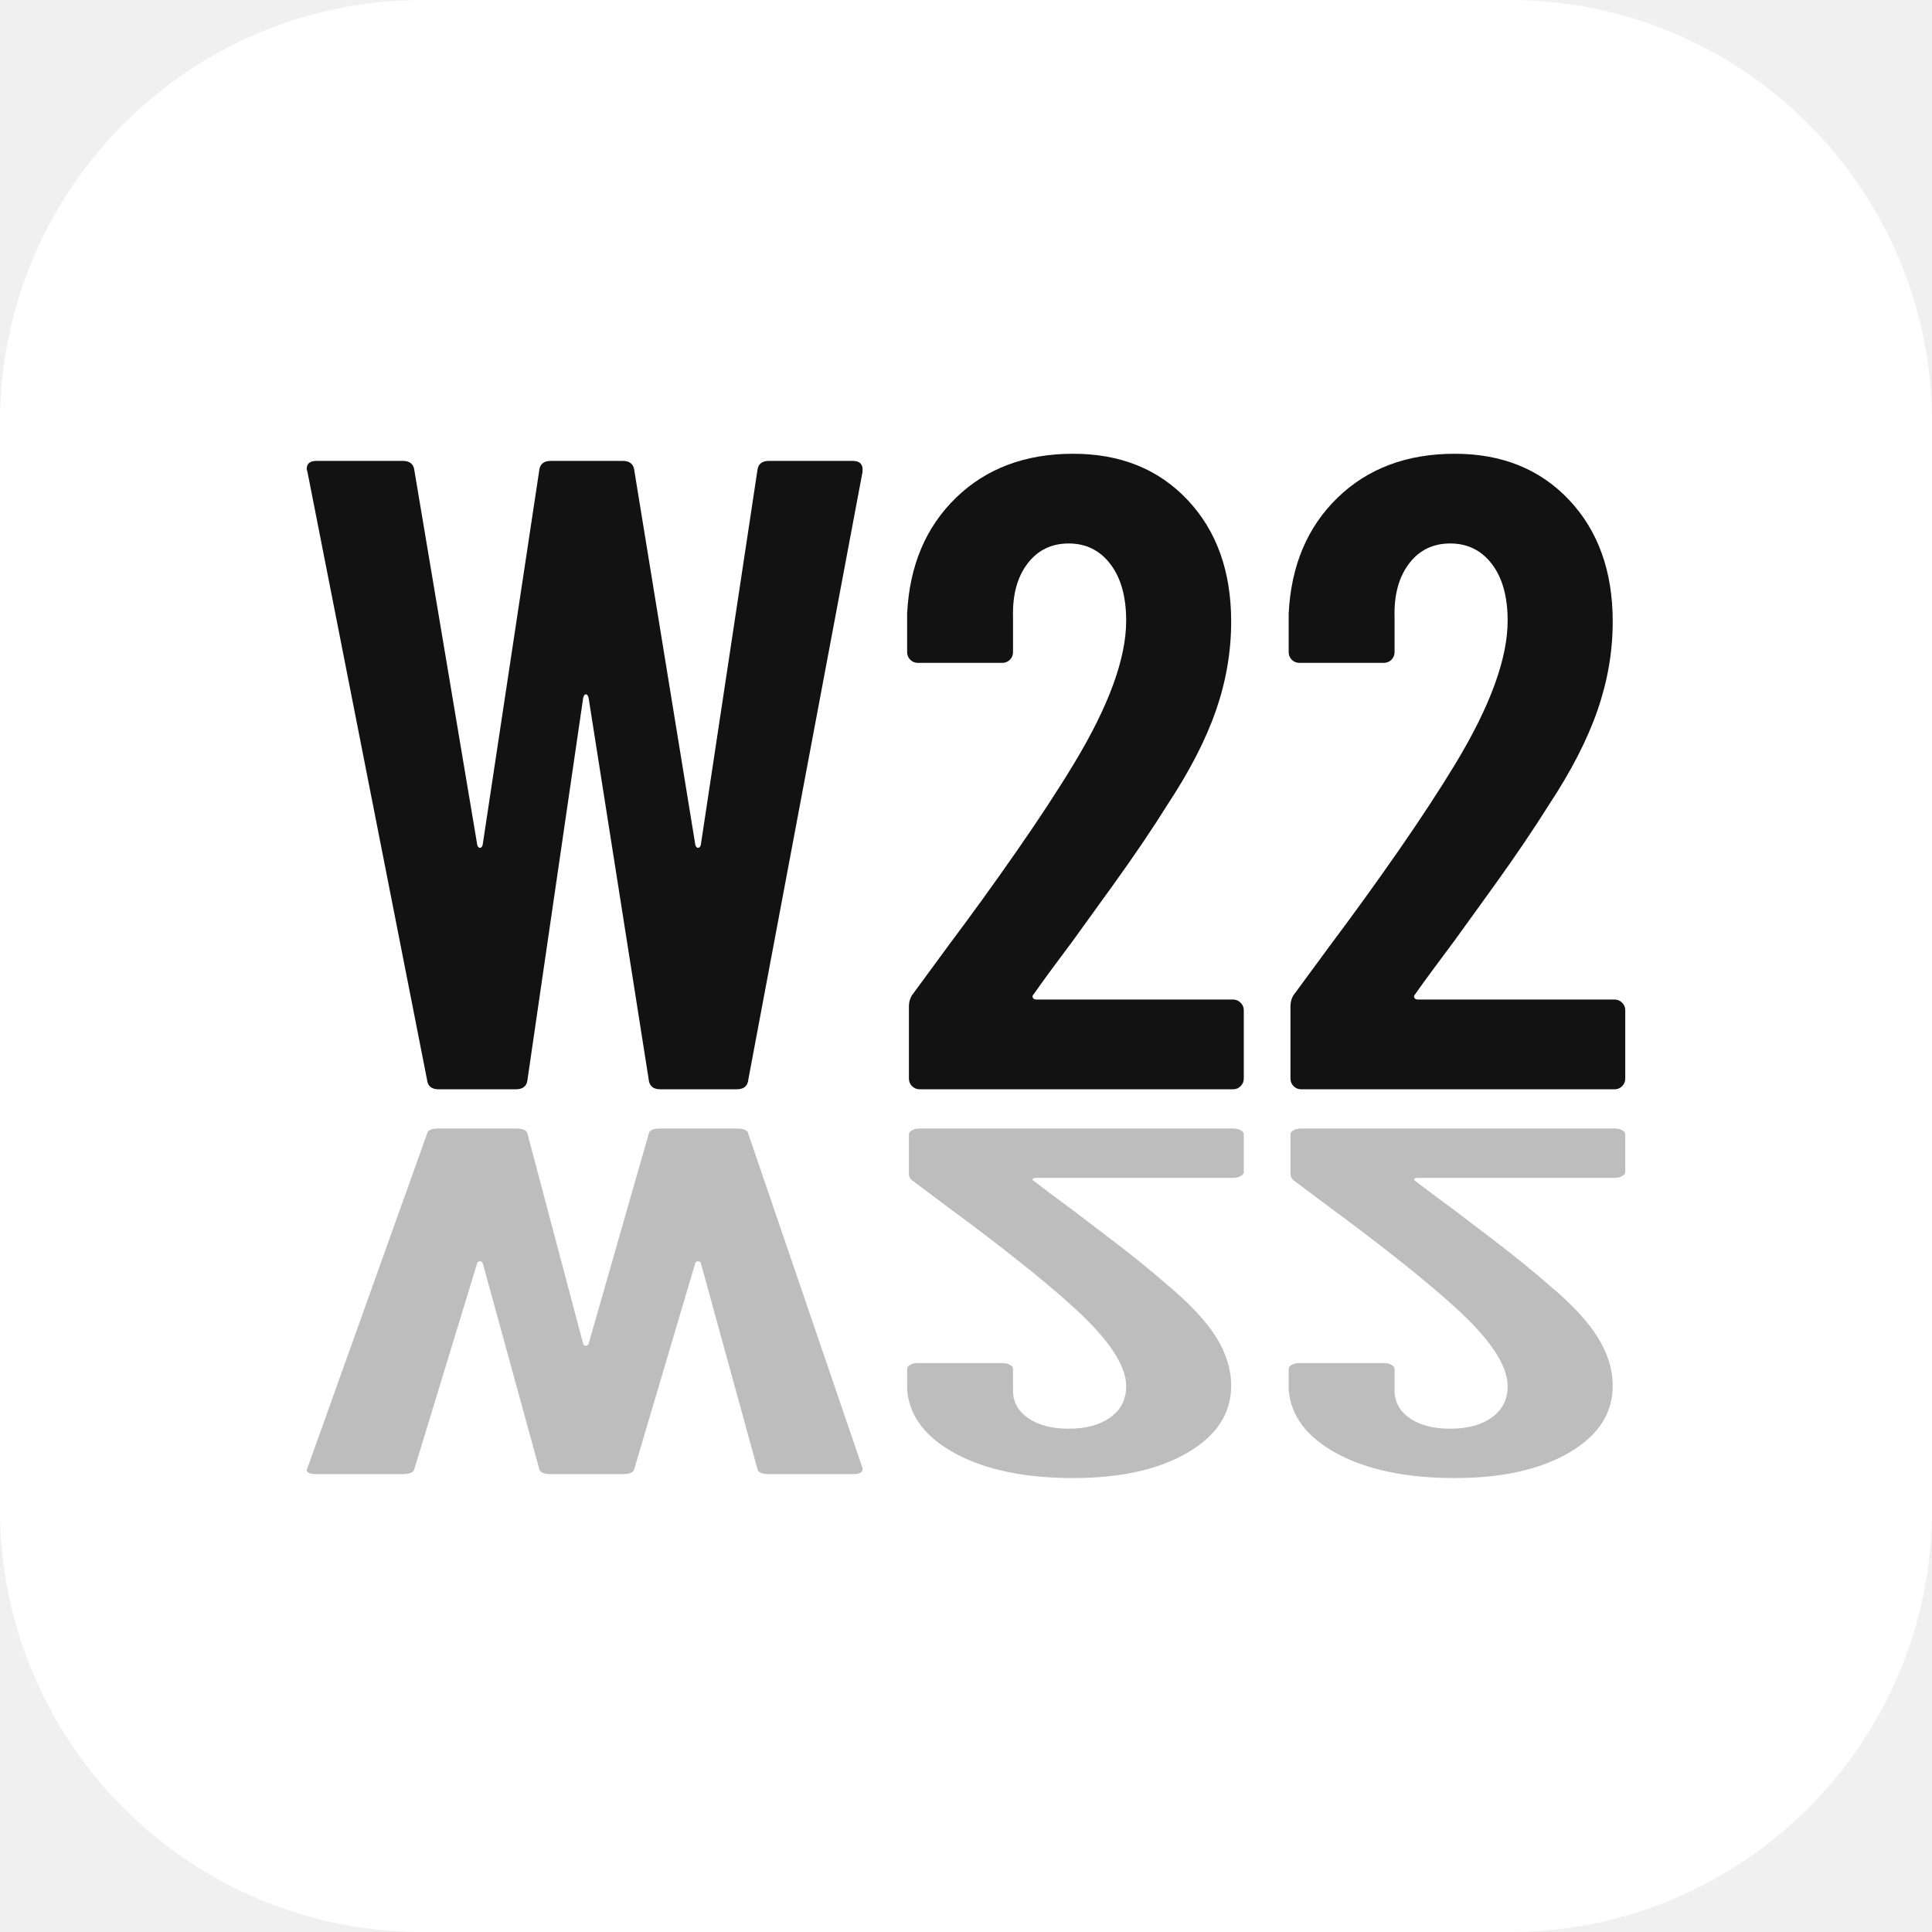
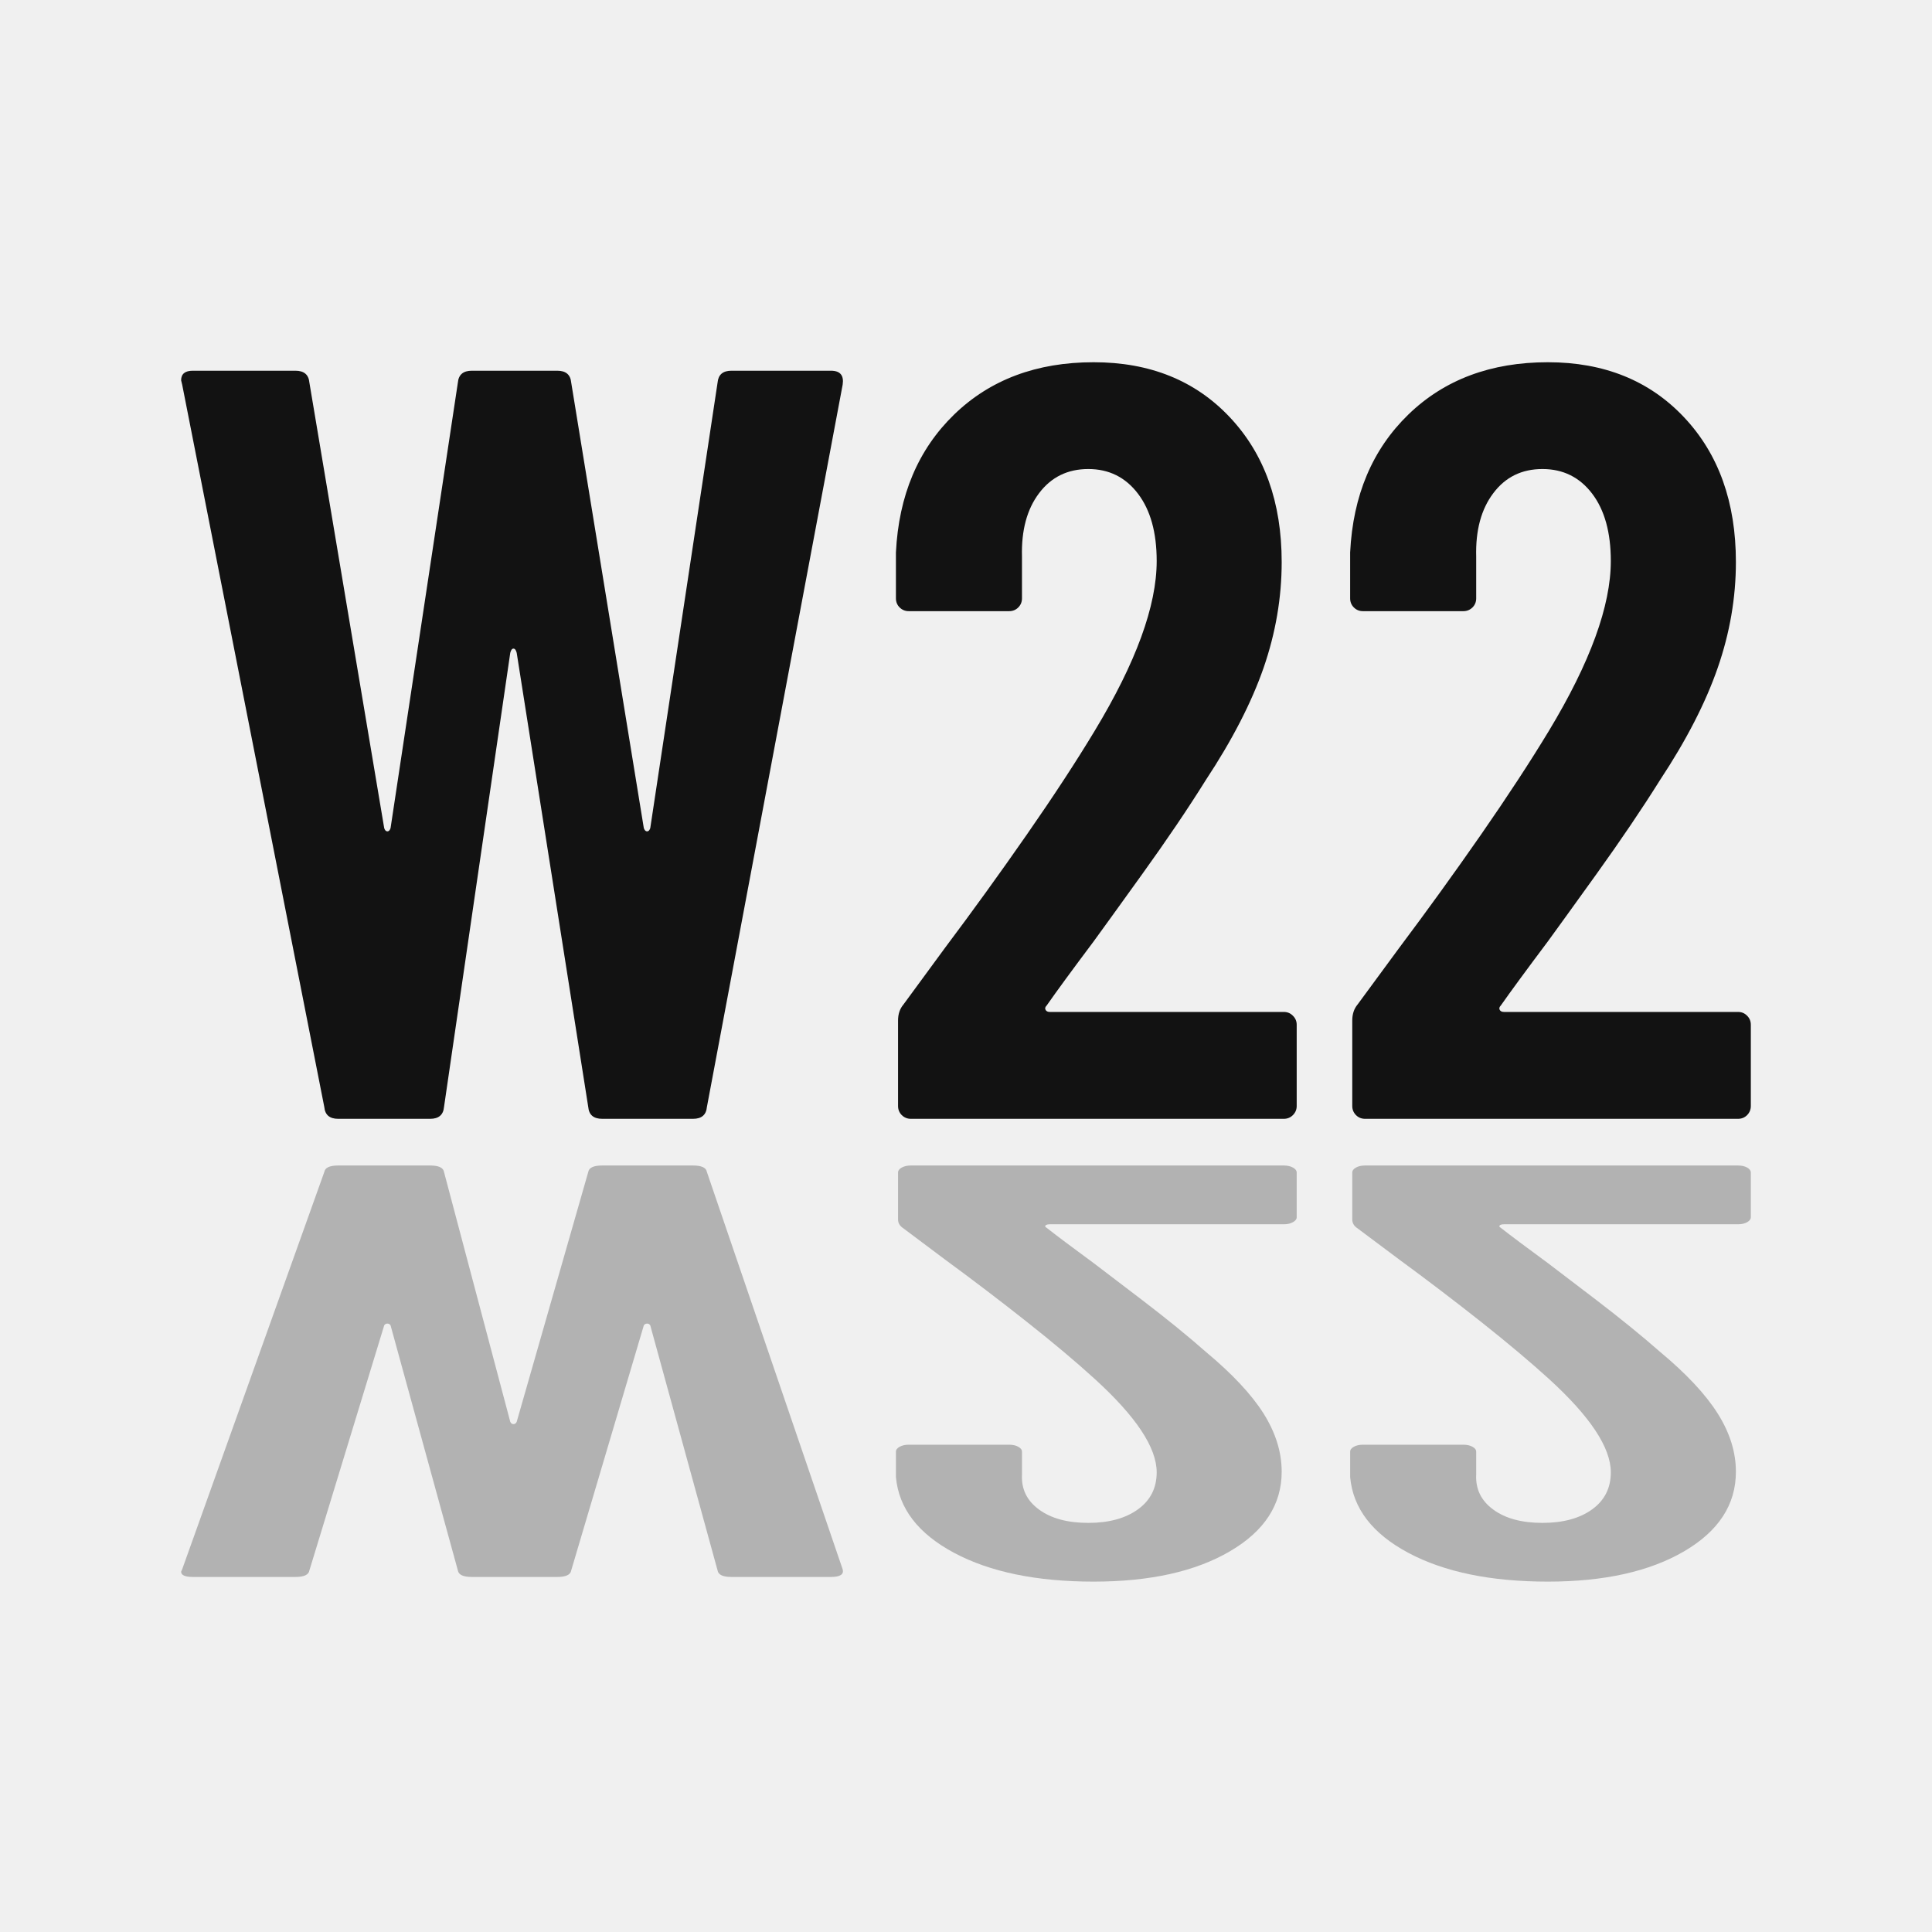
<svg xmlns="http://www.w3.org/2000/svg" viewBox="0 0 32 32" role="img" aria-label="WAVE22labs">
-   <rect width="32" height="32" rx="7" fill="#ffffff" />
-   <g transform="translate(16 16) scale(0.84) translate(-16 -16.1)">
-     <g fill="#121212">
-       <g transform="translate(-6.2176 -22.143) scale(0.14631)">
-         <path d="M79.21 276.67 63.12 194.89 63 194.4Q63 193.31 64.33 193.31H75.94Q77.4 193.31 77.52 194.65L85.99 245.09Q86.11 245.46 86.35 245.46Q86.59 245.46 86.71 245.09L94.33 194.65Q94.45 193.31 95.91 193.31H105.58Q107.04 193.31 107.16 194.65L115.38 245.09Q115.51 245.46 115.75 245.46Q115.99 245.46 116.11 245.09L123.73 194.65Q123.85 193.31 125.3 193.31H136.56Q138.13 193.31 137.89 194.89L122.52 276.67Q122.4 278 120.95 278H110.67Q109.21 278 109.09 276.67L100.99 225.25Q100.87 224.77 100.62 224.77Q100.38 224.77 100.26 225.25L92.76 276.67Q92.64 278 91.19 278H80.78Q79.33 278 79.21 276.67Z" />
-         <path transform="translate(-148.7 0)" d="M310.04 265.9H336.53Q337.14 265.9 337.56 266.33Q337.99 266.75 337.99 267.35V276.55Q337.99 277.15 337.56 277.58Q337.14 278 336.53 278H294.31Q293.71 278 293.28 277.58Q292.86 277.15 292.86 276.55V266.87Q292.86 265.78 293.47 265.06L298.18 258.64Q302.9 252.35 307.44 245.82Q311.98 239.29 315.12 234.08Q322.14 222.47 322.14 214.85Q322.14 210.01 320.02 207.23Q317.9 204.44 314.4 204.44Q310.89 204.44 308.83 207.17Q306.77 209.89 306.89 214.36V219.08Q306.89 219.69 306.47 220.11Q306.05 220.53 305.44 220.53H294.07Q293.47 220.53 293.04 220.11Q292.62 219.69 292.62 219.08V213.88Q293.1 204.2 299.21 198.27Q305.32 192.35 315 192.35Q324.56 192.35 330.42 198.58Q336.29 204.81 336.29 214.97Q336.29 221.02 334.24 226.95Q332.18 232.87 327.7 239.65Q324.68 244.49 320.5 250.3Q316.33 256.1 315 257.92Q311.37 262.76 309.68 265.18Q309.43 265.42 309.56 265.66Q309.68 265.9 310.04 265.9Z" />
-         <path transform="translate(-148.7 0)" d="M361.46 265.9H387.95Q388.56 265.9 388.98 266.33Q389.4 266.75 389.4 267.35V276.55Q389.4 277.15 388.98 277.58Q388.56 278 387.95 278H345.73Q345.12 278 344.7 277.58Q344.28 277.15 344.28 276.55V266.87Q344.28 265.78 344.88 265.06L349.6 258.64Q354.32 252.35 358.86 245.82Q363.39 239.29 366.54 234.08Q373.55 222.47 373.55 214.85Q373.55 210.01 371.44 207.23Q369.32 204.44 365.81 204.44Q362.3 204.44 360.25 207.17Q358.19 209.89 358.31 214.36V219.08Q358.31 219.69 357.89 220.11Q357.46 220.53 356.86 220.53H345.49Q344.88 220.53 344.46 220.11Q344.04 219.69 344.04 219.08V213.88Q344.52 204.2 350.63 198.27Q356.74 192.35 366.42 192.35Q375.97 192.35 381.84 198.58Q387.71 204.81 387.71 214.97Q387.71 221.02 385.65 226.95Q383.6 232.87 379.12 239.65Q376.09 244.49 371.92 250.3Q367.75 256.1 366.42 257.92Q362.79 262.76 361.09 265.18Q360.85 265.42 360.97 265.66Q361.09 265.9 361.46 265.9Z" />
-       </g>
+   <style>.f{fill:#121212}@media (prefers-color-scheme:dark){.f{fill:#ffffff}}</style>
+   <g class="f">
+     <g transform="translate(-6.2176 -22.143) scale(0.14631)">
+       <path d="M79.21 276.67 63.12 194.89 63 194.4Q63 193.31 64.33 193.31H75.94Q77.4 193.31 77.52 194.65L85.99 245.09Q86.11 245.46 86.35 245.46Q86.59 245.46 86.71 245.09L94.33 194.65Q94.45 193.31 95.91 193.31H105.58Q107.04 193.31 107.16 194.65L115.38 245.09Q115.51 245.46 115.75 245.46Q115.99 245.46 116.11 245.09L123.73 194.65Q123.85 193.31 125.3 193.31H136.56Q138.13 193.31 137.89 194.89L122.52 276.67Q122.4 278 120.95 278H110.67Q109.21 278 109.09 276.67L100.99 225.25Q100.87 224.77 100.62 224.77Q100.38 224.77 100.26 225.25L92.76 276.67Q92.64 278 91.19 278H80.78Q79.33 278 79.21 276.67Z" />
+       <path transform="translate(-148.7 0)" d="M310.04 265.9H336.53Q337.14 265.9 337.56 266.33Q337.99 266.75 337.99 267.35V276.55Q337.99 277.15 337.56 277.58Q337.14 278 336.53 278H294.31Q293.71 278 293.28 277.58Q292.86 277.15 292.86 276.55V266.87Q292.86 265.78 293.47 265.06L298.18 258.64Q302.9 252.35 307.44 245.82Q311.98 239.29 315.12 234.08Q322.14 222.47 322.14 214.85Q322.14 210.01 320.02 207.23Q317.9 204.44 314.4 204.44Q310.89 204.44 308.83 207.17Q306.77 209.89 306.89 214.36V219.08Q306.89 219.69 306.47 220.11Q306.05 220.53 305.44 220.53H294.07Q293.47 220.53 293.04 220.11Q292.62 219.69 292.62 219.08V213.88Q293.1 204.2 299.21 198.27Q305.32 192.35 315 192.35Q324.56 192.35 330.42 198.58Q336.29 204.81 336.29 214.97Q336.29 221.02 334.24 226.95Q332.18 232.87 327.7 239.65Q324.68 244.49 320.5 250.3Q316.33 256.1 315 257.92Q311.37 262.76 309.68 265.18Q309.43 265.42 309.56 265.66Q309.68 265.9 310.04 265.9Z" />
+       <path transform="translate(-148.7 0)" d="M361.46 265.9H387.95Q388.56 265.9 388.98 266.33Q389.4 266.75 389.4 267.35V276.55Q389.4 277.15 388.98 277.58Q388.56 278 387.95 278H345.73Q345.12 278 344.7 277.58Q344.28 277.15 344.28 276.55V266.87Q344.28 265.78 344.88 265.06L349.6 258.64Q354.32 252.35 358.86 245.82Q363.39 239.29 366.54 234.08Q373.55 222.47 373.55 214.85Q373.55 210.01 371.44 207.23Q369.32 204.44 365.81 204.44Q362.3 204.44 360.25 207.17Q358.19 209.89 358.31 214.36V219.08Q358.31 219.69 357.89 220.11Q357.46 220.53 356.86 220.53H345.49Q344.88 220.53 344.46 220.11Q344.04 219.69 344.04 219.08V213.88Q344.52 204.2 350.63 198.27Q356.74 192.35 366.42 192.35Q375.97 192.35 381.84 198.58Q387.71 204.81 387.71 214.97Q387.71 221.02 385.65 226.95Q383.6 232.87 379.12 239.65Q376.09 244.49 371.92 250.3Q367.75 256.1 366.42 257.92Q362.79 262.76 361.09 265.18Q360.85 265.42 360.97 265.66Q361.09 265.9 361.46 265.9Z" />
    </g>
-     <g fill="#121212" fill-opacity="0.28" transform="translate(0 19.03) scale(1 -0.55) translate(0 -19.03)">
-       <g transform="translate(-6.2176 -22.143) scale(0.14631)">
-         <path d="M79.21 276.67 63.12 194.89 63 194.4Q63 193.31 64.33 193.31H75.94Q77.4 193.31 77.52 194.65L85.99 245.09Q86.11 245.46 86.35 245.46Q86.59 245.46 86.71 245.09L94.33 194.65Q94.45 193.31 95.91 193.31H105.58Q107.04 193.31 107.16 194.65L115.38 245.09Q115.51 245.46 115.75 245.46Q115.99 245.46 116.11 245.09L123.73 194.65Q123.85 193.31 125.3 193.31H136.56Q138.13 193.31 137.89 194.89L122.52 276.67Q122.4 278 120.95 278H110.67Q109.21 278 109.09 276.67L100.99 225.25Q100.87 224.77 100.62 224.77Q100.38 224.77 100.26 225.25L92.76 276.67Q92.64 278 91.19 278H80.78Q79.33 278 79.21 276.67Z" />
-         <path transform="translate(-148.7 0)" d="M310.04 265.9H336.53Q337.14 265.9 337.56 266.33Q337.99 266.75 337.99 267.35V276.55Q337.99 277.15 337.56 277.58Q337.14 278 336.53 278H294.31Q293.71 278 293.28 277.58Q292.86 277.15 292.86 276.55V266.87Q292.86 265.78 293.47 265.06L298.18 258.64Q302.9 252.35 307.44 245.82Q311.98 239.29 315.12 234.08Q322.14 222.47 322.14 214.85Q322.14 210.01 320.02 207.23Q317.9 204.44 314.4 204.44Q310.89 204.44 308.83 207.17Q306.77 209.89 306.89 214.36V219.08Q306.89 219.69 306.47 220.11Q306.05 220.53 305.44 220.53H294.07Q293.47 220.53 293.04 220.11Q292.62 219.69 292.62 219.08V213.88Q293.1 204.2 299.21 198.27Q305.32 192.35 315 192.35Q324.56 192.35 330.42 198.58Q336.29 204.81 336.29 214.97Q336.29 221.02 334.24 226.95Q332.18 232.87 327.7 239.65Q324.68 244.49 320.5 250.3Q316.33 256.1 315 257.92Q311.37 262.76 309.68 265.18Q309.43 265.42 309.56 265.66Q309.68 265.9 310.04 265.9Z" />
-         <path transform="translate(-148.7 0)" d="M361.46 265.9H387.95Q388.56 265.9 388.98 266.33Q389.4 266.75 389.4 267.35V276.55Q389.4 277.15 388.98 277.58Q388.56 278 387.95 278H345.73Q345.12 278 344.7 277.58Q344.28 277.15 344.28 276.55V266.87Q344.28 265.78 344.88 265.06L349.6 258.64Q354.32 252.35 358.86 245.82Q363.39 239.29 366.54 234.08Q373.55 222.47 373.55 214.85Q373.55 210.01 371.44 207.23Q369.32 204.44 365.81 204.44Q362.3 204.44 360.25 207.17Q358.19 209.89 358.31 214.36V219.08Q358.31 219.69 357.89 220.11Q357.46 220.53 356.86 220.53H345.49Q344.88 220.53 344.46 220.11Q344.04 219.69 344.04 219.08V213.88Q344.52 204.2 350.63 198.27Q356.74 192.35 366.42 192.35Q375.97 192.35 381.84 198.58Q387.71 204.81 387.71 214.97Q387.71 221.02 385.65 226.95Q383.6 232.87 379.12 239.65Q376.09 244.49 371.92 250.3Q367.75 256.1 366.42 257.92Q362.79 262.76 361.09 265.18Q360.85 265.42 360.97 265.66Q361.09 265.9 361.46 265.9Z" />
-       </g>
+   </g>
+   <g class="f" fill-opacity="0.28" transform="translate(0 19.03) scale(1 -0.55) translate(0 -19.03)">
+     <g transform="translate(-6.2176 -22.143) scale(0.14631)">
+       <path d="M79.21 276.67 63.12 194.89 63 194.4Q63 193.31 64.33 193.31H75.94Q77.4 193.31 77.52 194.65L85.99 245.09Q86.11 245.46 86.35 245.46Q86.59 245.46 86.71 245.09L94.33 194.65Q94.45 193.31 95.91 193.31H105.58Q107.04 193.31 107.16 194.65L115.38 245.09Q115.51 245.46 115.75 245.46Q115.99 245.46 116.11 245.09L123.73 194.65Q123.85 193.31 125.3 193.31H136.56Q138.13 193.31 137.89 194.89L122.52 276.67Q122.4 278 120.95 278H110.67Q109.21 278 109.09 276.67L100.99 225.25Q100.87 224.77 100.62 224.77Q100.38 224.77 100.26 225.25L92.76 276.67Q92.64 278 91.19 278H80.78Q79.33 278 79.21 276.67Z" />
+       <path transform="translate(-148.7 0)" d="M310.04 265.9H336.53Q337.14 265.9 337.56 266.33Q337.99 266.75 337.99 267.35V276.55Q337.99 277.15 337.56 277.58Q337.14 278 336.53 278H294.31Q293.71 278 293.28 277.58Q292.86 277.15 292.86 276.55V266.87Q292.86 265.78 293.47 265.06L298.18 258.64Q302.9 252.35 307.44 245.82Q311.98 239.29 315.12 234.08Q322.14 222.47 322.14 214.85Q322.14 210.01 320.02 207.23Q317.9 204.44 314.4 204.44Q310.89 204.44 308.83 207.17Q306.77 209.89 306.89 214.36V219.08Q306.89 219.69 306.47 220.11Q306.05 220.53 305.44 220.53H294.07Q293.47 220.53 293.04 220.11Q292.62 219.69 292.62 219.08V213.88Q293.1 204.2 299.21 198.27Q305.32 192.35 315 192.35Q324.56 192.35 330.42 198.58Q336.29 204.81 336.29 214.97Q336.29 221.02 334.24 226.95Q332.18 232.87 327.7 239.65Q324.68 244.49 320.5 250.3Q316.33 256.1 315 257.92Q311.37 262.76 309.68 265.18Q309.43 265.42 309.56 265.66Q309.68 265.9 310.04 265.9Z" />
+       <path transform="translate(-148.7 0)" d="M361.46 265.9H387.95Q388.56 265.9 388.98 266.33Q389.4 266.75 389.4 267.35V276.55Q389.4 277.15 388.98 277.58Q388.56 278 387.95 278H345.73Q345.12 278 344.7 277.58Q344.28 277.15 344.28 276.55V266.87Q344.28 265.78 344.88 265.06L349.6 258.64Q354.32 252.35 358.86 245.82Q363.39 239.29 366.54 234.08Q373.55 222.47 373.55 214.85Q373.55 210.01 371.44 207.23Q369.32 204.44 365.81 204.44Q362.3 204.44 360.25 207.17Q358.19 209.89 358.31 214.36V219.08Q358.31 219.69 357.89 220.11Q357.46 220.53 356.86 220.53H345.49Q344.88 220.53 344.46 220.11Q344.04 219.69 344.04 219.08V213.88Q344.52 204.2 350.63 198.27Q356.74 192.35 366.42 192.35Q375.97 192.35 381.84 198.58Q387.71 204.81 387.71 214.97Q387.71 221.02 385.65 226.95Q383.6 232.87 379.12 239.65Q376.09 244.49 371.92 250.3Q367.75 256.1 366.42 257.92Q362.79 262.76 361.09 265.18Q360.85 265.42 360.97 265.66Q361.09 265.9 361.46 265.9Z" />
    </g>
  </g>
</svg>
